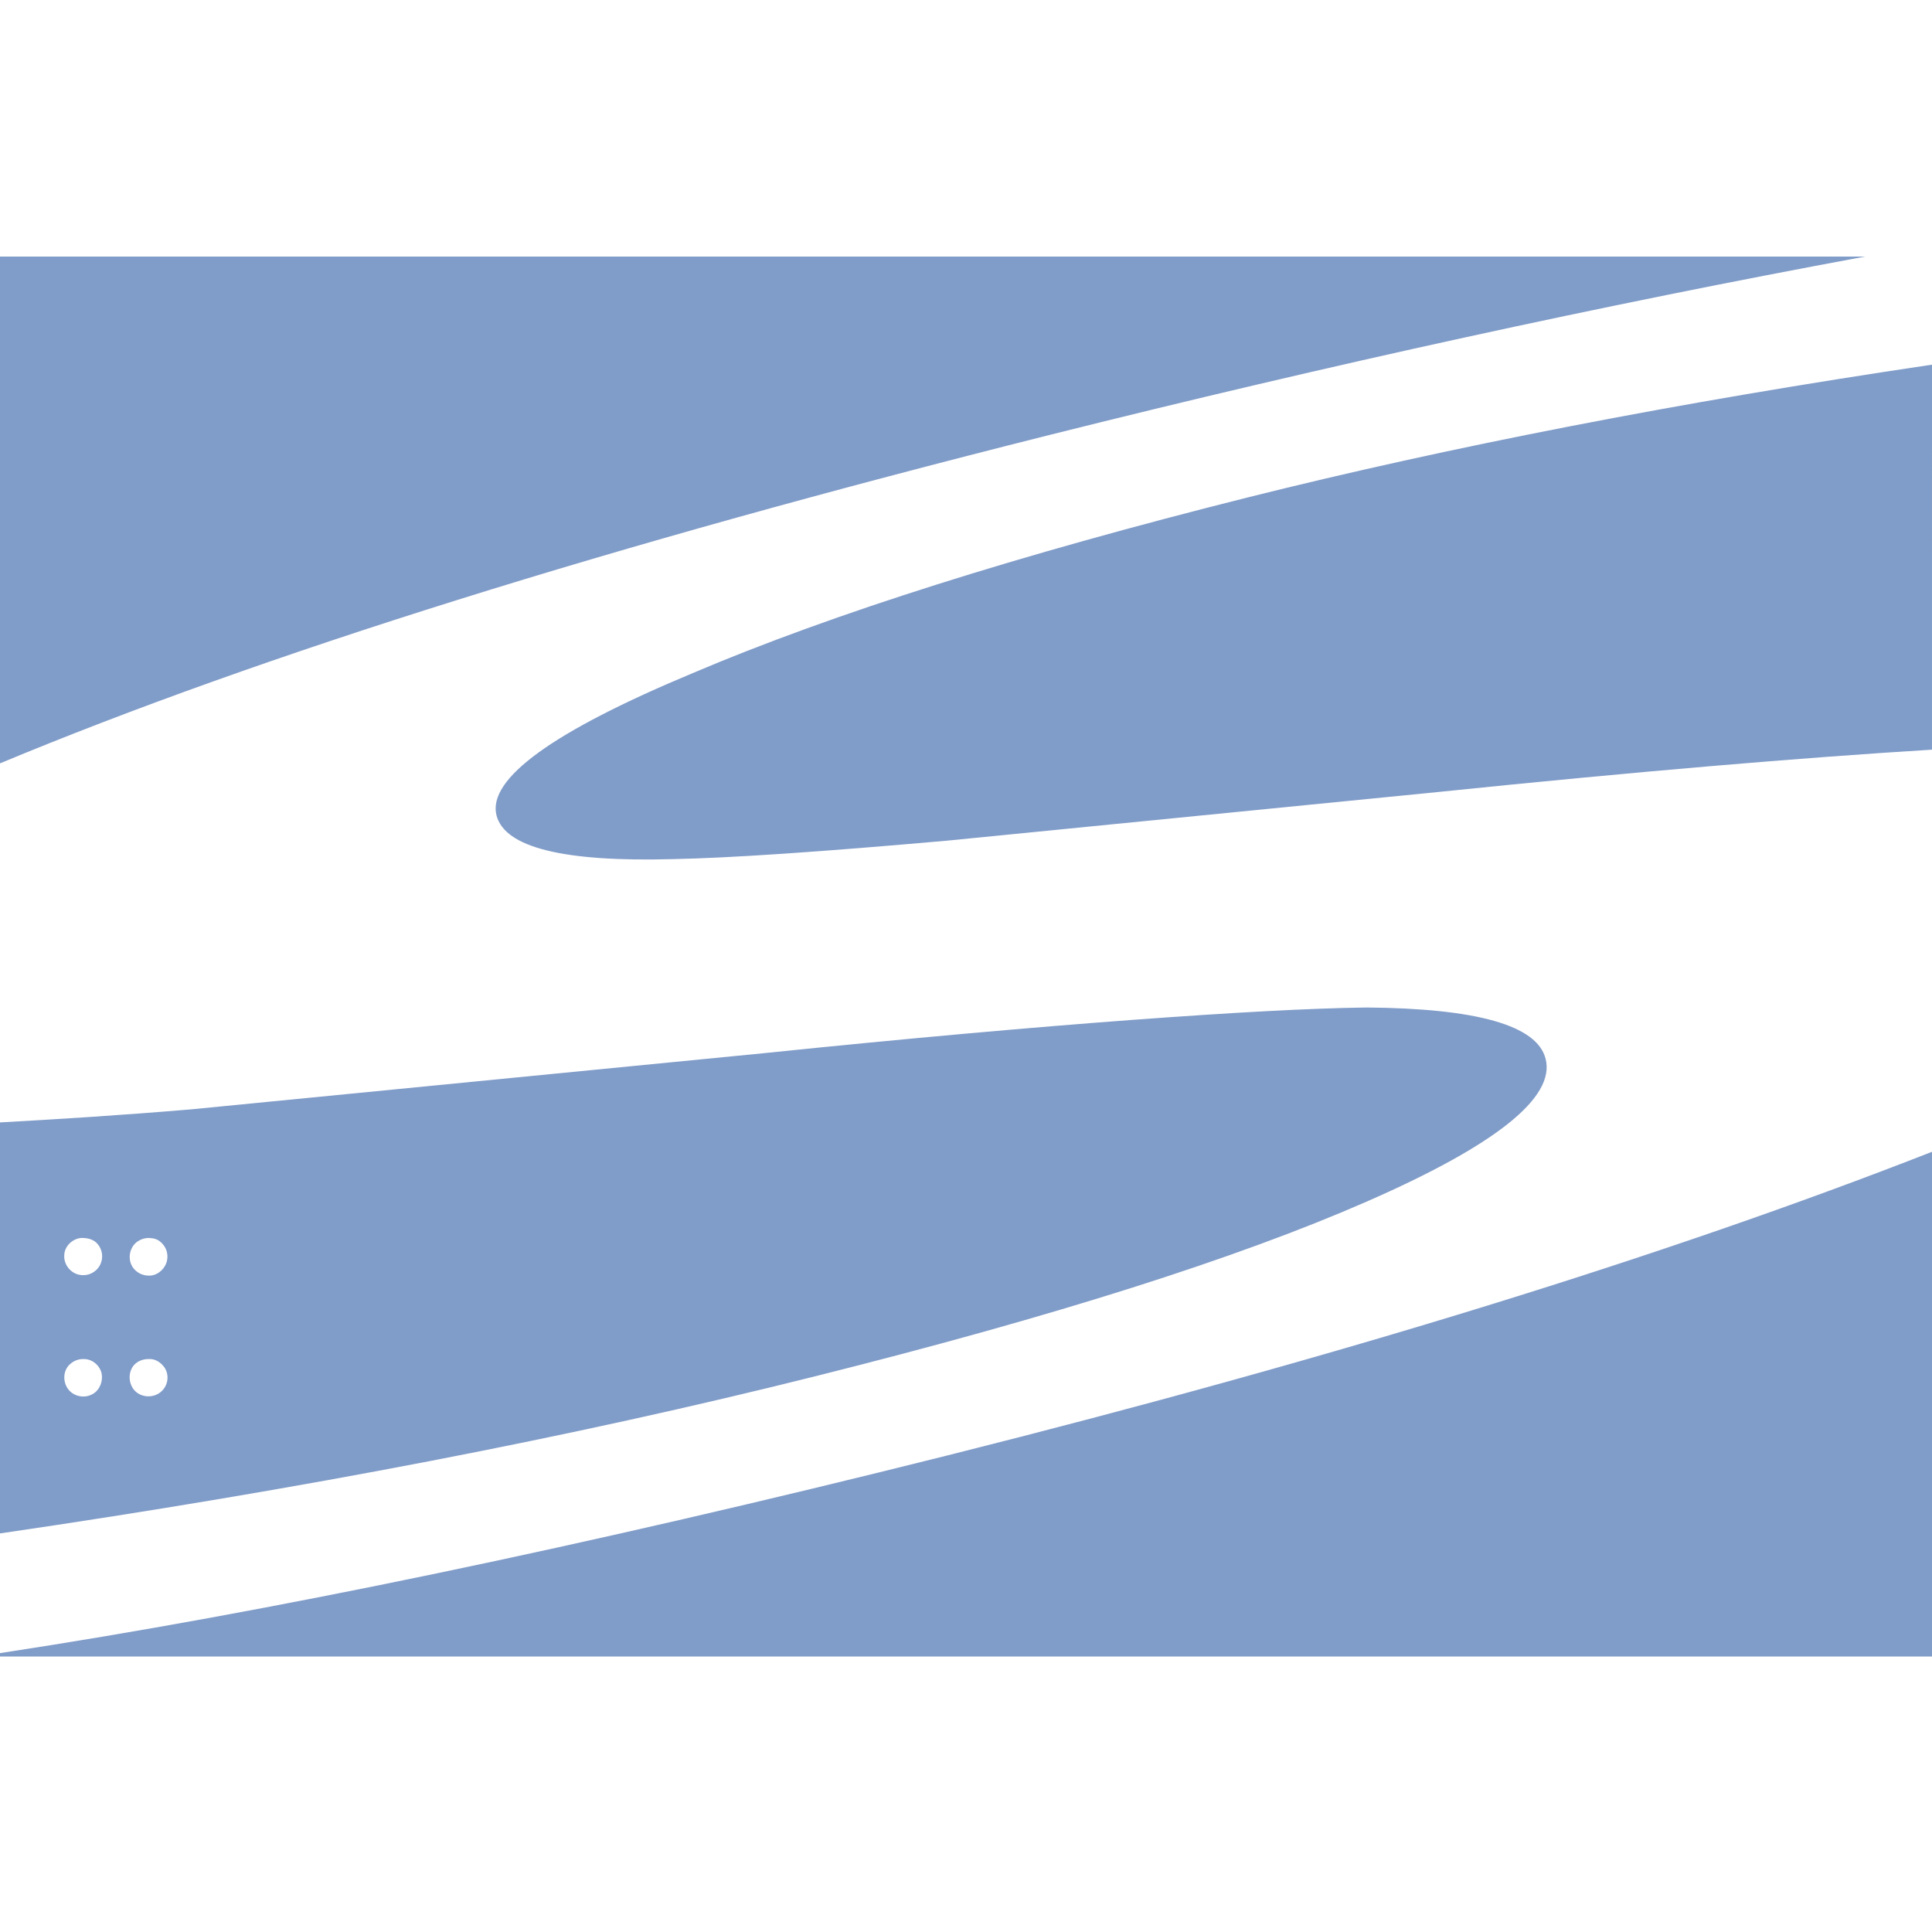
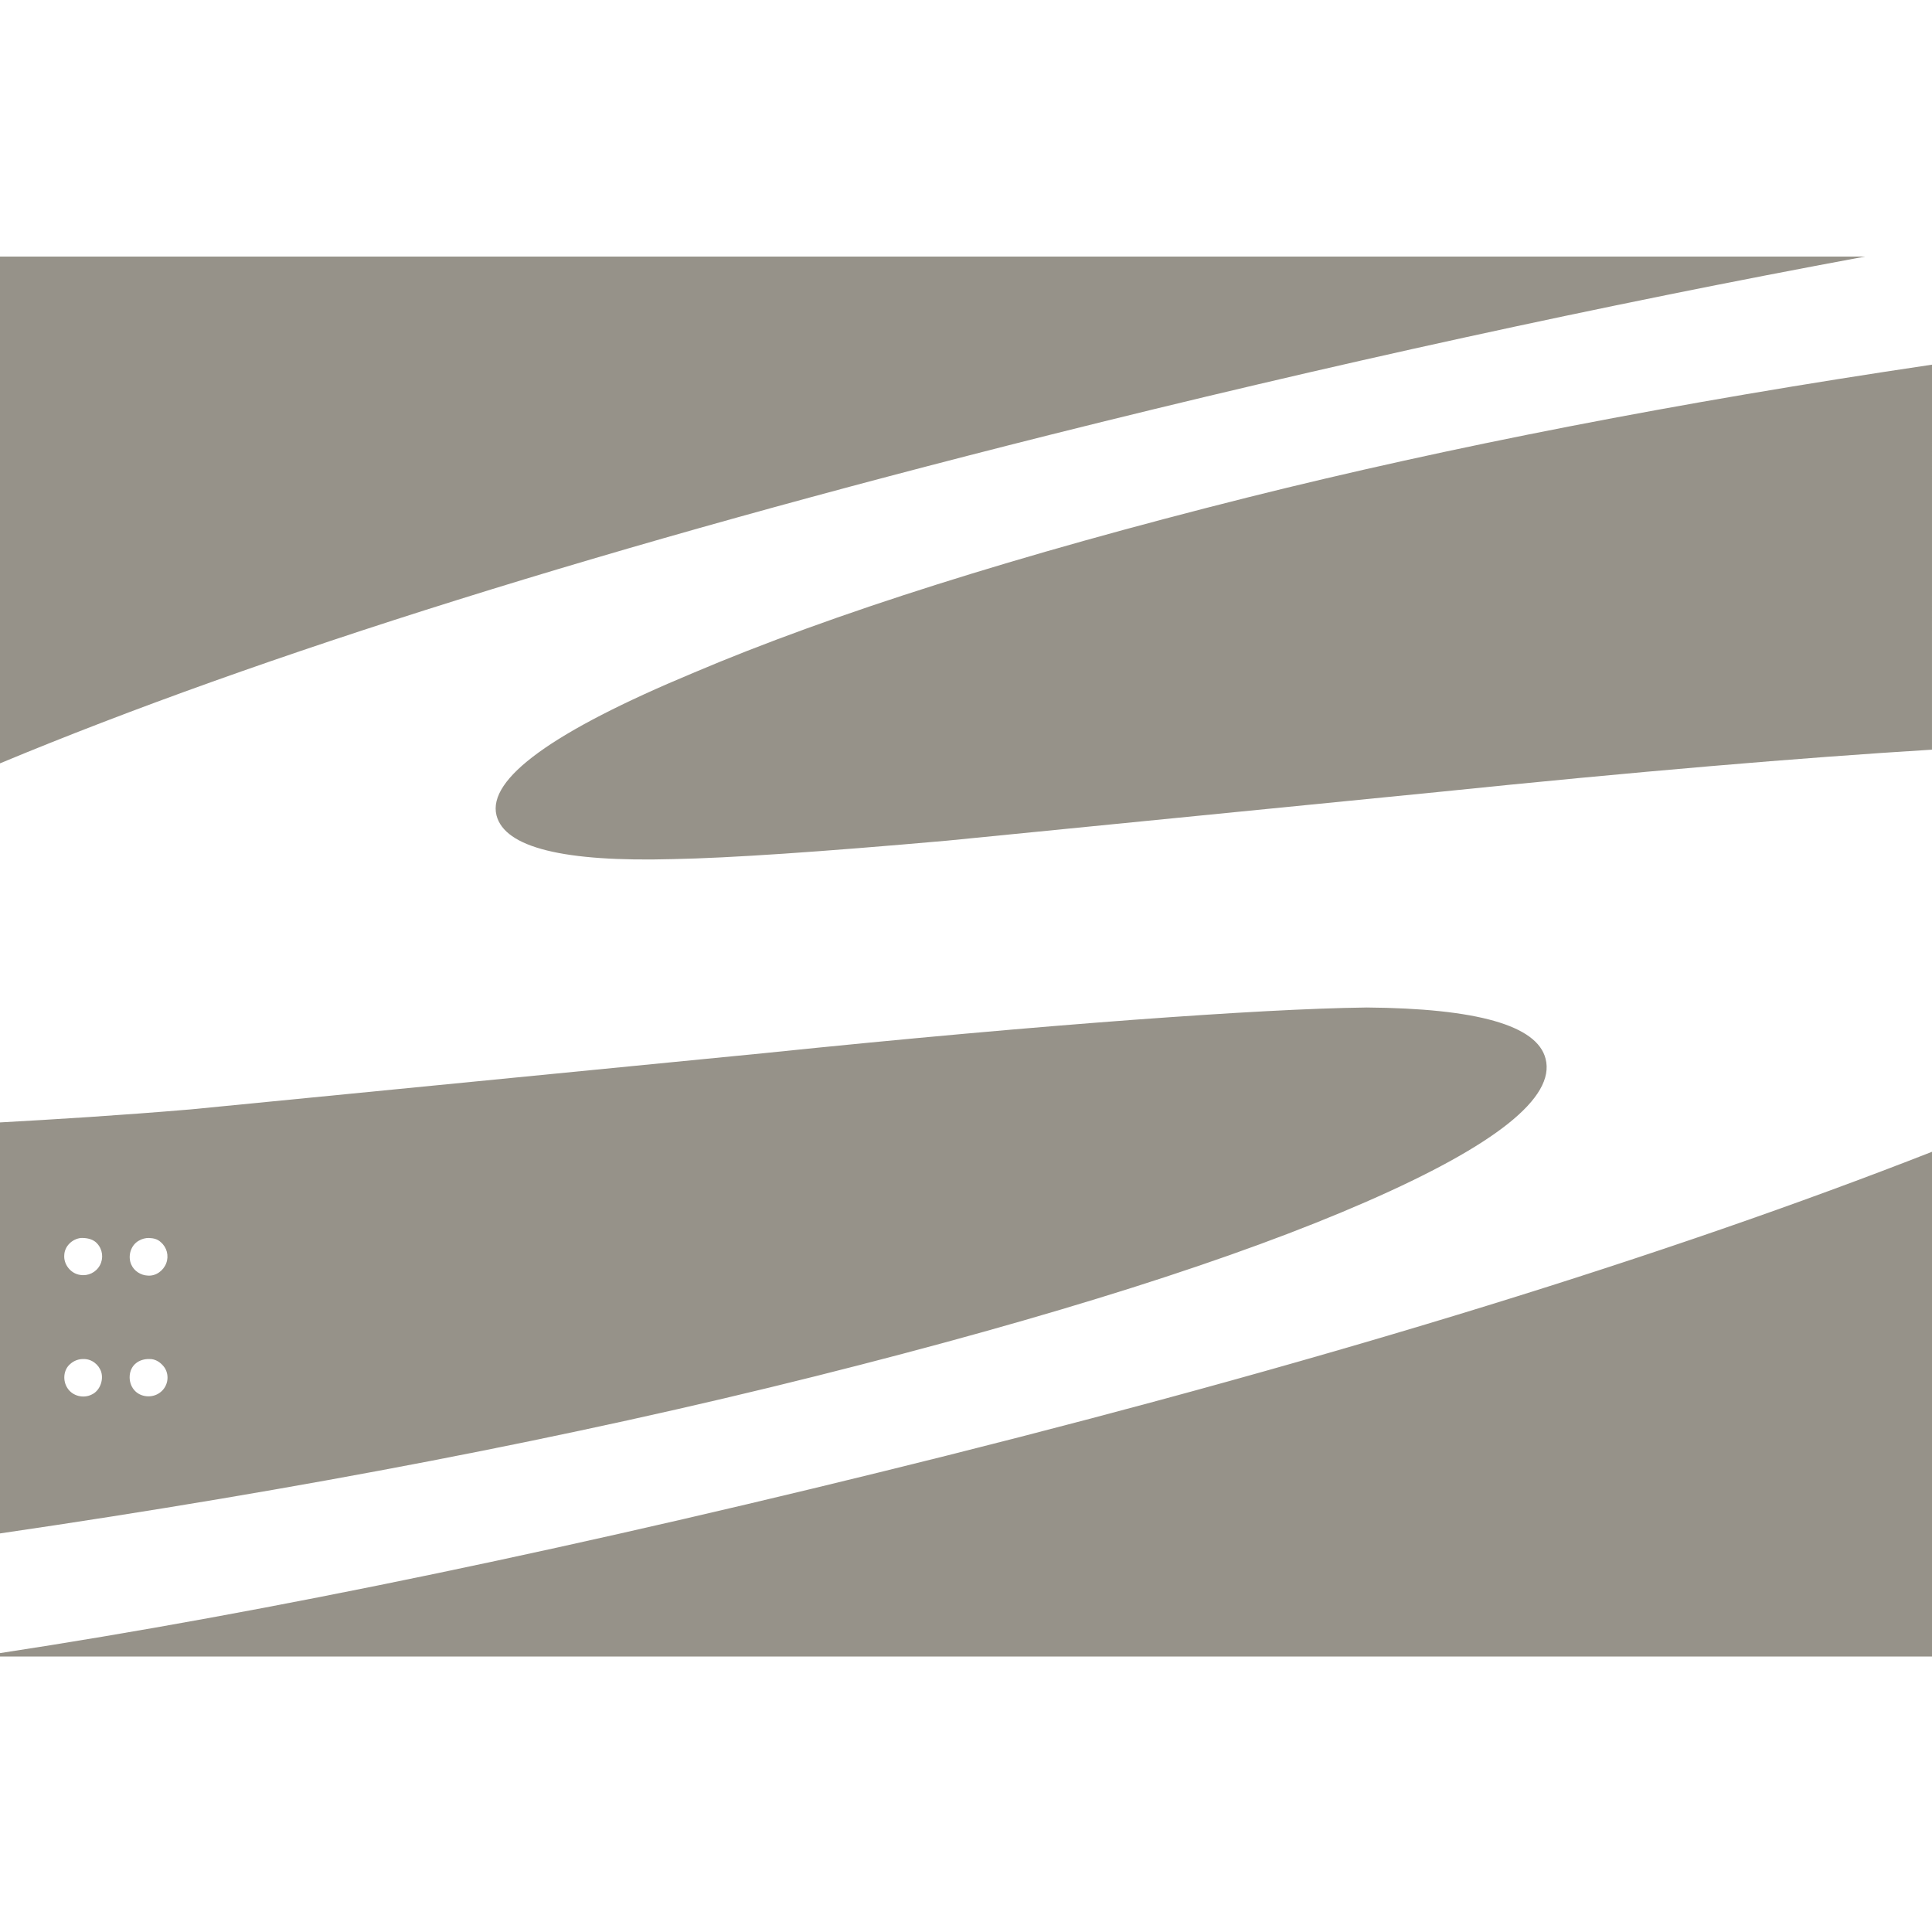
<svg xmlns="http://www.w3.org/2000/svg" viewBox="0 0 128 128">
-   <path d="M0 17v33.574c17.301-7.203 40.414-14.441 69.504-21.75C88.145 24.152 106.16 20.223 123.559 17zm128 7.16c-16.867 2.504-31.996 5.457-45.309 8.789-15.242 3.828-27.512 7.699-36.793 11.645-9.293 3.875-13.609 7.008-13.004 9.426.547 2.129 4.438 3.098 11.691 2.898 3.73-.07 9.777-.48 18.168-1.223l32.488-3.219c13.145-1.355 24.031-2.273 32.758-2.809zM90.527 66.75c-3.73.047-8.871.332-15.449.816-6.602.492-14.77 1.207-24.559 2.219L12.641 73.5c-4.816.406-8.996.66-12.641.863v27.23c19.938-2.914 37.973-6.391 54.055-10.422 15.797-3.957 27.941-7.82 36.473-11.555 8.547-3.734 12.535-6.902 11.871-9.469-.555-2.215-4.559-3.34-11.871-3.398zM128 76.309c-17.52 6.863-39.266 13.598-65.246 20.121C38.566 102.492 17.672 106.832 0 109.523v.227h128zM5.348 82.02c.063-.008.113 0 .18 0 .332.012.684.113.906.363a1.25 1.25 0 01-1.133 2.082c-.617-.09-1.094-.695-1.043-1.312.02-.582.512-1.062 1.09-1.133zm4.531 0c.289.012.555.07.77.273a1.25 1.25 0 01.363 1.402c-.187.496-.691.863-1.227.816-.457-.02-.906-.305-1.086-.727-.25-.547-.047-1.285.5-1.586.203-.121.441-.184.68-.18zm-4.352 8.02c.539-.016 1.023.363 1.18.859.164.555-.098 1.254-.637 1.496-.539.27-1.246.102-1.586-.406-.344-.496-.297-1.242.184-1.633.234-.207.547-.324.859-.316zm4.352 0c.43-.023.809.25 1.039.59a1.23 1.23 0 01-.316 1.629c-.512.391-1.312.324-1.723-.18-.422-.504-.391-1.359.137-1.766.23-.191.563-.281.863-.273zm0 0" fill="#809CC8" />
+   <path d="M0 17v33.574c17.301-7.203 40.414-14.441 69.504-21.75C88.145 24.152 106.16 20.223 123.559 17zm128 7.16c-16.867 2.504-31.996 5.457-45.309 8.789-15.242 3.828-27.512 7.699-36.793 11.645-9.293 3.875-13.609 7.008-13.004 9.426.547 2.129 4.438 3.098 11.691 2.898 3.73-.07 9.777-.48 18.168-1.223l32.488-3.219c13.145-1.355 24.031-2.273 32.758-2.809zM90.527 66.75c-3.73.047-8.871.332-15.449.816-6.602.492-14.77 1.207-24.559 2.219L12.641 73.5c-4.816.406-8.996.66-12.641.863v27.23c19.938-2.914 37.973-6.391 54.055-10.422 15.797-3.957 27.941-7.82 36.473-11.555 8.547-3.734 12.535-6.902 11.871-9.469-.555-2.215-4.559-3.34-11.871-3.398zM128 76.309c-17.52 6.863-39.266 13.598-65.246 20.121C38.566 102.492 17.672 106.832 0 109.523v.227h128zM5.348 82.02c.063-.008.113 0 .18 0 .332.012.684.113.906.363a1.25 1.25 0 01-1.133 2.082c-.617-.09-1.094-.695-1.043-1.312.02-.582.512-1.062 1.09-1.133zm4.531 0c.289.012.555.07.77.273a1.25 1.25 0 01.363 1.402c-.187.496-.691.863-1.227.816-.457-.02-.906-.305-1.086-.727-.25-.547-.047-1.285.5-1.586.203-.121.441-.184.68-.18zm-4.352 8.02c.539-.016 1.023.363 1.18.859.164.555-.098 1.254-.637 1.496-.539.27-1.246.102-1.586-.406-.344-.496-.297-1.242.184-1.633.234-.207.547-.324.859-.316zm4.352 0c.43-.023.809.25 1.039.59a1.23 1.23 0 01-.316 1.629c-.512.391-1.312.324-1.723-.18-.422-.504-.391-1.359.137-1.766.23-.191.563-.281.863-.273zm0 0" fill="#969289" />
</svg>
